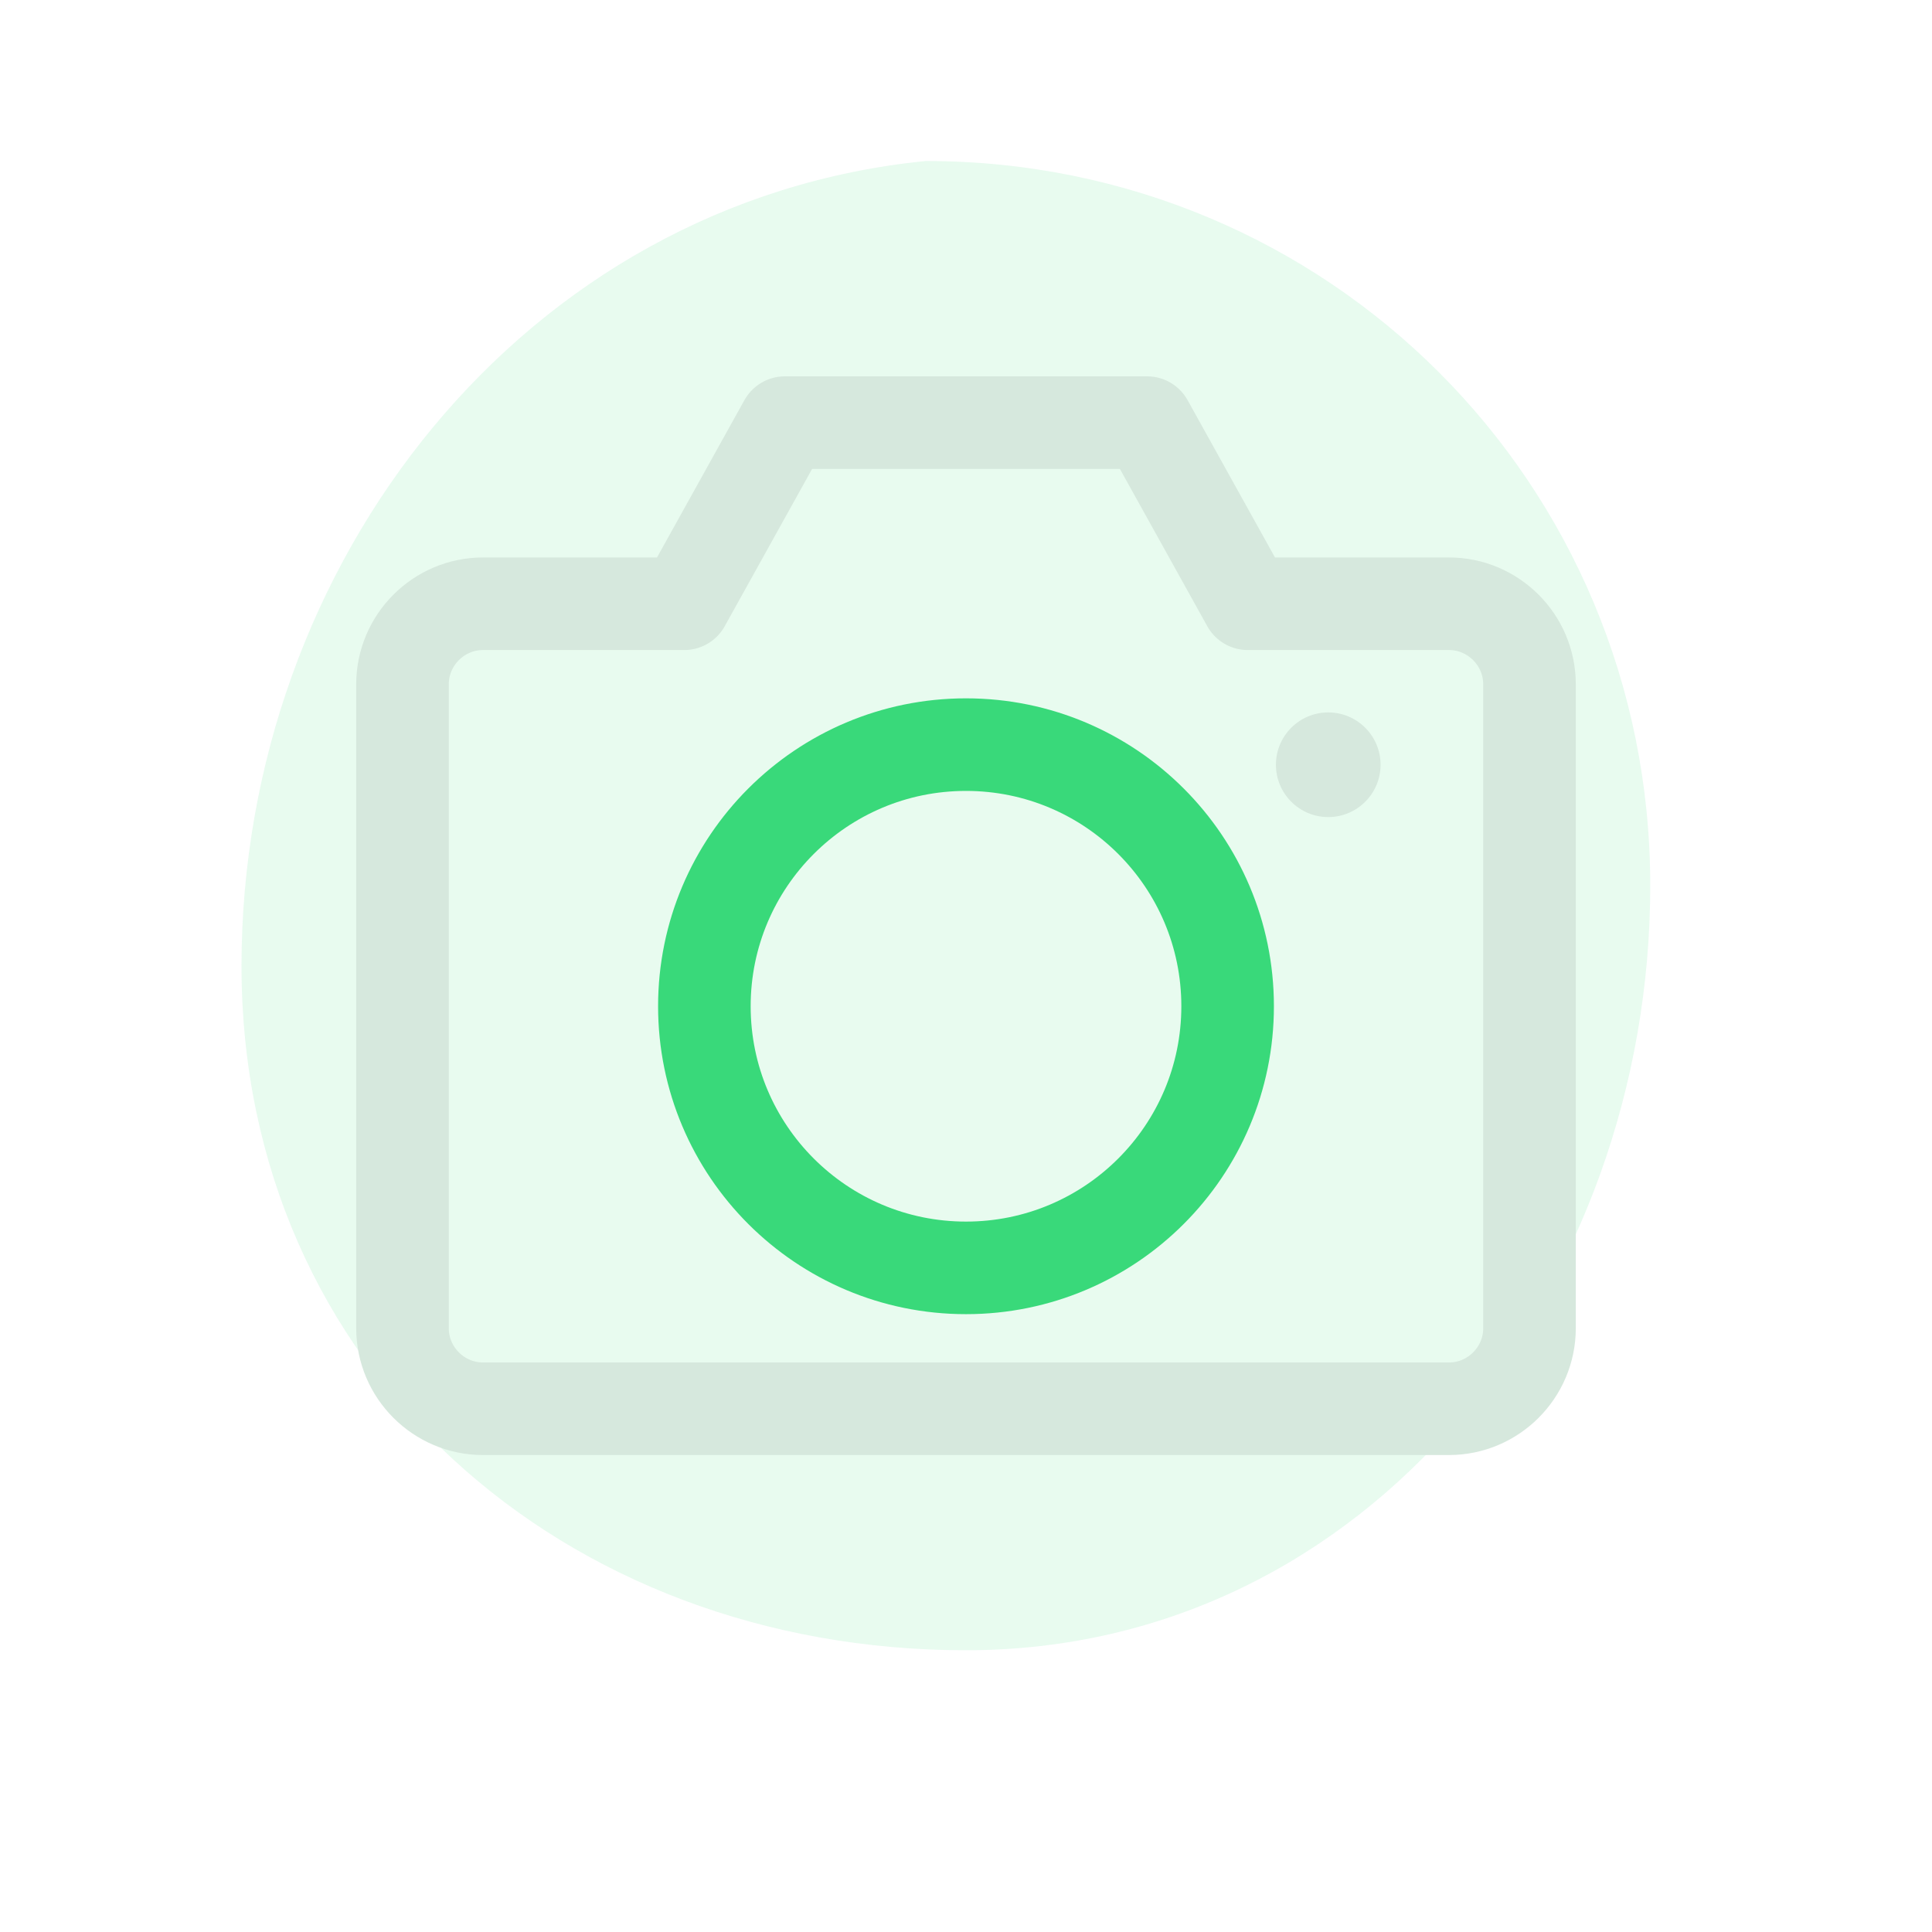
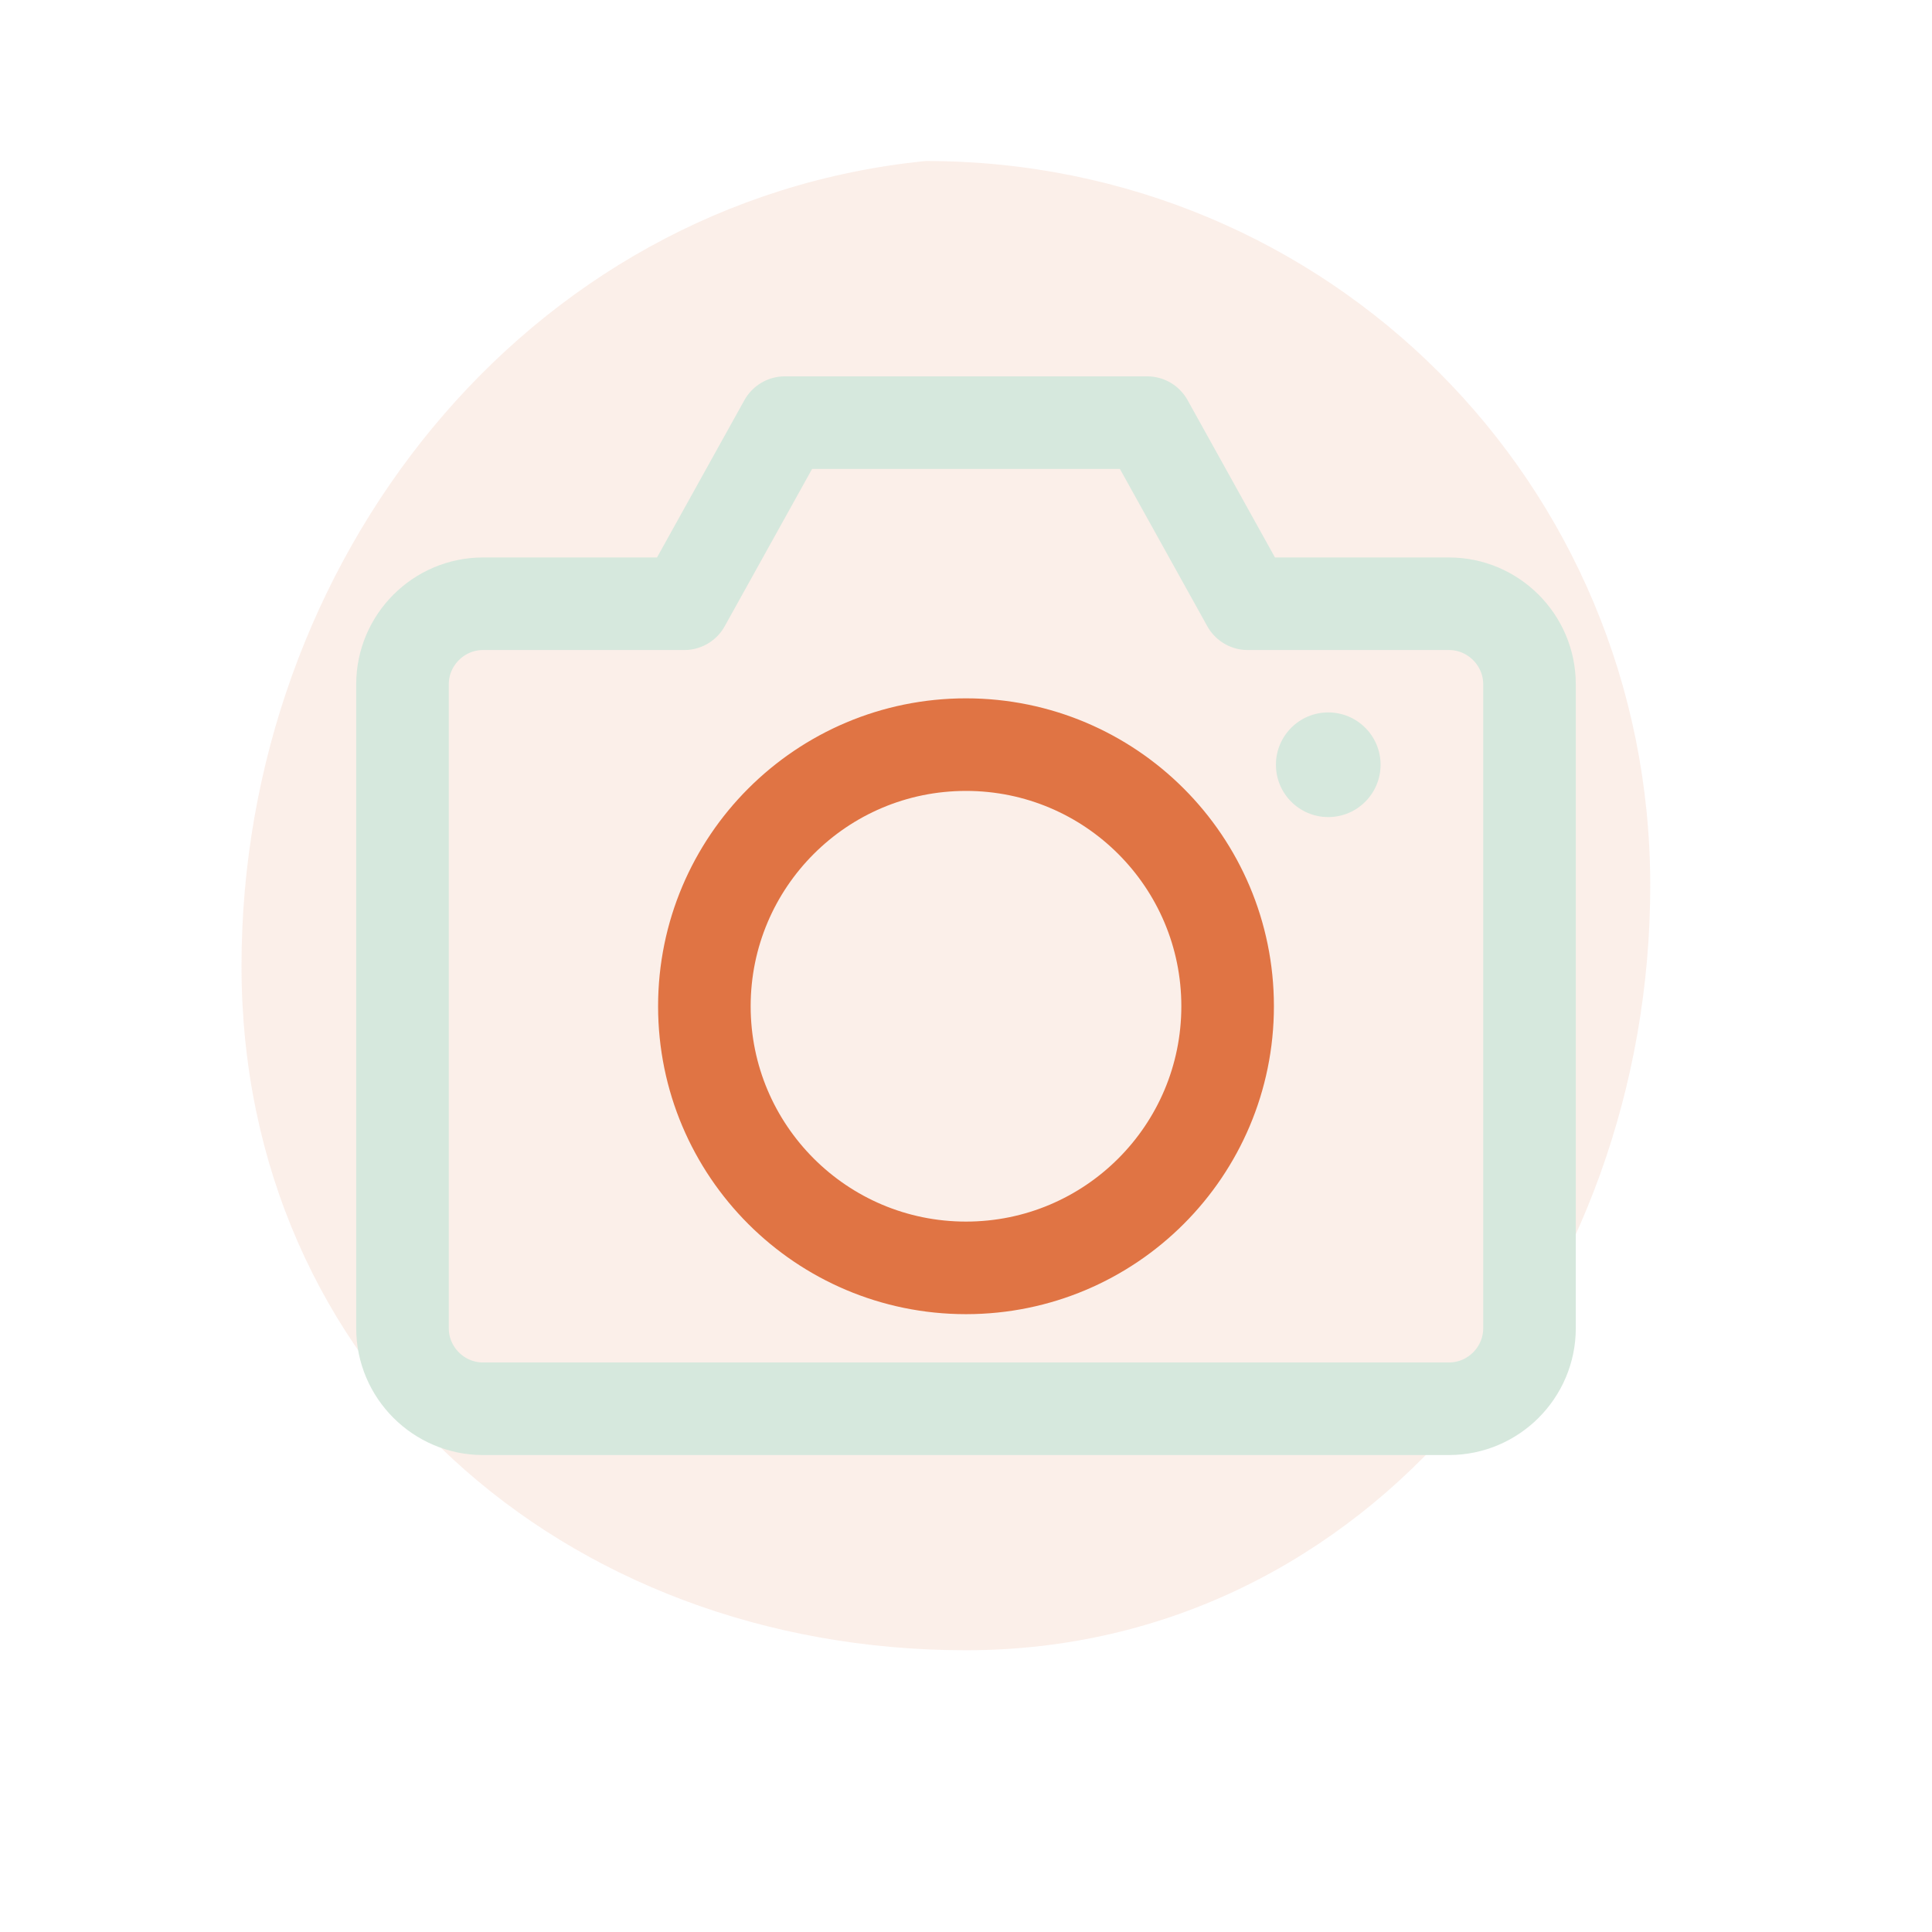
<svg xmlns="http://www.w3.org/2000/svg" viewBox="0 0 48 48" role="img" aria-hidden="true">
-   <path d="M23 4 C33 4 41 12 41 22 C41 32 34 41 24 41 C14 41 6 34 6 24 C6 14 13 5 23 4 Z" fill="#39D97A" opacity="0.12" />
+   <path d="M23 4 C33 4 41 12 41 22 C41 32 34 41 24 41 C14 41 6 34 6 24 C6 14 13 5 23 4 Z" fill="#E07444" opacity="0.12" />
  <path d="M17 15 L19.5 10.5 L28.5 10.5 L31 15 L36 15 C37.1 15 38 15.9 38 17 L38 33 C38 34.1 37.1 35 36 35 L12 35 C10.9 35 10 34.1 10 33 L10 17 C10 15.9 10.9 15 12 15 Z" fill="none" stroke="#D6E8DD" stroke-width="2.3" stroke-linejoin="round" />
-   <circle cx="24" cy="25" r="6.5" fill="none" stroke="#39D97A" stroke-width="2.3" />
+   <circle cx="24" cy="25" r="6.5" fill="none" stroke="#E07444" stroke-width="2.3" />
  <circle cx="33" cy="19" r="1.3" fill="#D6E8DD" />
</svg>
